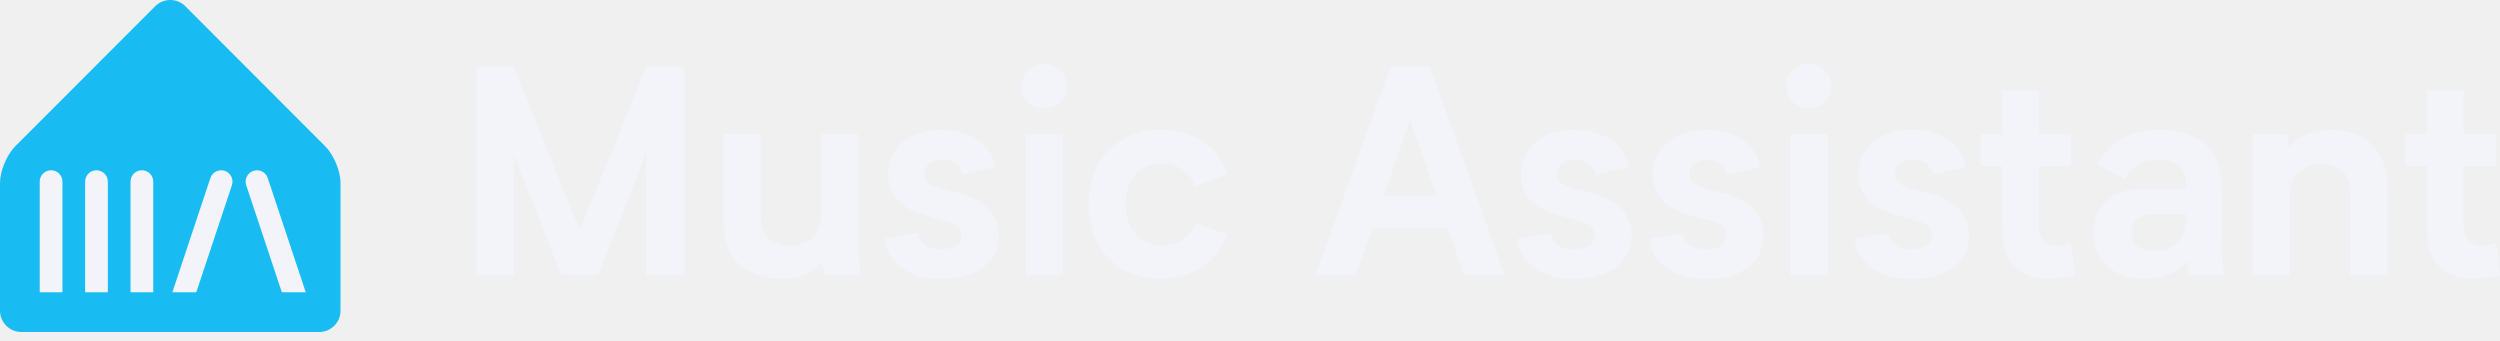
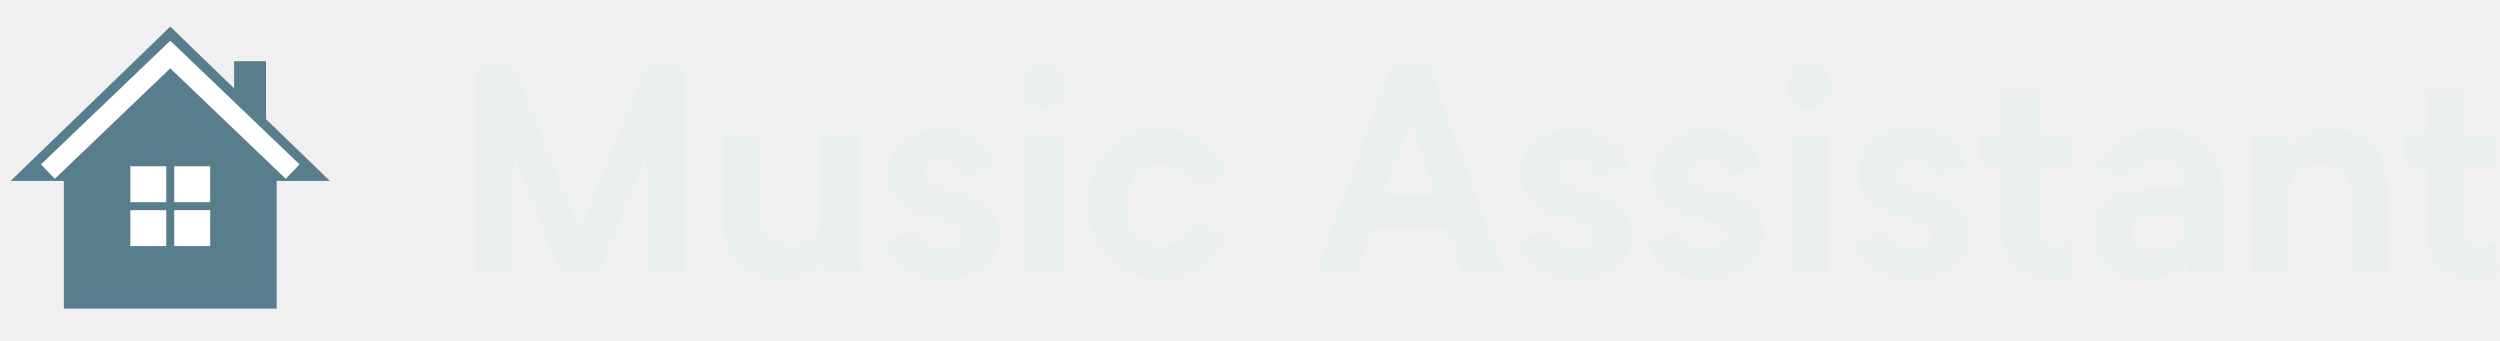
<svg xmlns="http://www.w3.org/2000/svg" width="1762" height="240" viewBox="0 0 1762 240" fill="none">
  <g clip-path="url(#clip0_3_51)">
-     <path d="M109.394 4.381C115.242 -1.46 124.788 -1.46 130.606 4.381L229.394 103.269C235.242 109.111 240 120.643 240 128.907V219.017L239.995 219.373C239.789 227.459 233.114 234.001 225 234.001H15C6.758 234.001 2.40473e-05 227.22 0 218.987V128.877C0 120.613 4.788 109.081 10.606 103.239L109.394 4.381Z" fill="#F2F4F9" />
-     <path d="M109.394 4.381C115.242 -1.46 124.788 -1.46 130.606 4.381L229.394 103.269C235.242 109.111 240 120.643 240 128.907V219.017L239.995 219.373C239.789 227.459 233.114 234.001 225 234.001H15C6.758 234.001 2.40473e-05 227.22 0 218.987V128.877C0 120.613 4.788 109.081 10.606 103.239L109.394 4.381ZM36 120.001C31.582 120.001 28 123.582 28 128.001V206.001H44V128.001C44 123.582 40.418 120.001 36 120.001ZM68 120.001C63.582 120.001 60 123.582 60 128.001V206.001H76V128.001C76 123.582 72.418 120.001 68 120.001ZM100 120.001C95.582 120.001 92 123.582 92 128.001V206.001H108V128.001C108 123.582 104.418 120.001 100 120.001ZM158.393 120.427C154.2 119.032 149.671 121.3 148.275 125.492L121.479 206.001H138.342L163.456 130.544C164.851 126.352 162.584 121.823 158.393 120.427ZM188.708 125.492C187.313 121.3 182.783 119.032 178.591 120.427C174.399 121.823 172.131 126.352 173.526 130.544L198.642 206.001H215.504L188.708 125.492Z" fill="#18BCF2" />
+     <g transform="scale(0.46875)">
+       <rect x="352" y="92" width="48" height="140" fill="#587E8D" />
+       <polygon points="256,40 16,272 96,272 96,464 416,464 416,272 496,272" fill="#587E8D" />
+       <polyline points="72,258 256,82 440,258" fill="none" stroke="#FFFFFF" stroke-width="30" />
+       <g fill="#FFFFFF">
+         <rect x="196" y="250" width="54" height="54" />
+         <rect x="262" y="250" width="54" height="54" />
+         <rect x="196" y="316" width="54" height="54" />
+         <rect x="262" y="316" width="54" height="54" />
+       </g>
+     </g>
    <g clip-path="url(#clip1_3_51)">
-       <path d="M482.363 47.06V193.95H455.453V108.12L421.593 193.94H395.563L362.093 108.8V193.94H335.863V47.06H362.093L408.573 162.05L455.453 47.06H482.363Z" fill="#F2F4F9" />
-       <path d="M581.292 193.94C580.442 191.2 579.822 187.87 579.432 183.96C573.492 192.38 563.972 196.58 550.852 196.58C539.892 196.58 530.202 193.42 521.792 187.09C513.772 180.63 509.752 169.97 509.752 155.09V94.51H535.982V149.8C535.982 158.74 538.072 164.9 542.242 168.3C546.352 171.63 551.082 173.29 556.432 173.29C562.172 173.29 567.322 171.5 571.892 167.91C576.522 164.26 578.842 158.16 578.842 149.61V94.52H605.162V175.55C605.162 182.2 605.812 188.34 607.122 193.95H581.292V193.94Z" fill="#F2F4F9" />
-       <path d="M663.403 175.74C667.843 175.74 671.333 174.88 673.873 173.15C676.413 171.42 677.693 168.93 677.693 165.66C677.693 160.83 674.463 157.63 668.003 156.07L654.793 152.45C644.743 149.84 637.423 146.09 632.823 141.2C628.223 136.31 625.923 130.31 625.923 123.19C625.923 113.8 629.313 106.16 636.103 100.29C642.883 94.42 652.053 91.48 663.603 91.48C673.783 91.48 682.293 93.81 689.143 98.48C695.993 103.15 700.163 109.59 701.673 117.81L678.283 123.19C677.893 119.93 676.423 117.35 673.883 115.46C671.343 113.57 668.173 112.62 664.393 112.62C660.413 112.62 657.283 113.52 655.003 115.31C652.723 117.1 651.583 119.6 651.583 122.8C651.583 125.21 652.463 127.2 654.223 128.77C655.983 130.34 658.853 131.67 662.833 132.78L675.853 136.21C685.053 138.62 692.033 142.34 696.793 147.37C701.553 152.39 703.933 158.49 703.933 165.67C703.933 175.06 700.343 182.57 693.173 188.18C685.993 193.79 676.213 196.6 663.813 196.6C651.413 196.6 642.593 194.07 635.583 189.02C628.573 183.97 624.443 177.07 623.203 168.32L647.183 164.31C647.513 167.83 649.103 170.62 651.983 172.68C654.853 174.73 658.673 175.76 663.433 175.76L663.403 175.74Z" fill="#F2F4F9" />
-       <path d="M720.062 60.66C720.062 56.29 721.592 52.59 724.662 49.55C727.732 46.52 731.482 45 735.912 45C740.342 45 744.102 46.52 747.162 49.55C750.232 52.58 751.762 56.29 751.762 60.66C751.762 65.03 750.232 68.93 747.162 71.96C744.092 74.99 740.342 76.51 735.912 76.51C731.482 76.51 727.722 74.99 724.662 71.96C721.592 68.93 720.062 65.16 720.062 60.66ZM749.122 94.52V193.95H722.892V94.52H749.122Z" fill="#F2F4F9" />
-       <path d="M818.513 91.48C829.933 91.48 839.793 94.32 848.113 99.99C856.433 105.66 861.993 113.2 864.803 122.6L842.393 131.6C840.763 126.64 837.813 122.66 833.533 119.66C829.263 116.66 824.383 115.16 818.903 115.16C811.003 115.16 804.793 117.79 800.263 123.04C795.723 128.29 793.463 135.35 793.463 144.23C793.463 153.11 795.763 160.1 800.363 165.22C804.963 170.34 811.143 172.9 818.903 172.9C824.513 172.9 829.473 171.47 833.773 168.59C838.083 165.72 841.083 161.87 842.773 157.04L864.793 165.26C861.593 174.85 855.793 182.47 847.373 188.11C838.953 193.75 829.273 196.57 818.313 196.57C803.113 196.57 790.793 191.74 781.373 182.09C771.943 172.43 767.233 159.81 767.233 144.22C767.233 128.63 771.963 115.86 781.423 106.1C790.883 96.35 803.243 91.47 818.513 91.47V91.48Z" fill="#F2F4F9" />
-       <path d="M1020.39 160.67H967.253L955.603 193.94H927.123L980.073 47.06H1007.76L1060.6 193.95H1031.54L1020.38 160.68L1020.39 160.67ZM1012.37 137.87L993.873 84.15L975.283 137.87H1012.37Z" fill="#F2F4F9" />
-       <path d="M1109.45 175.74C1113.89 175.74 1117.38 174.88 1119.92 173.15C1122.46 171.42 1123.74 168.93 1123.74 165.66C1123.74 160.83 1120.51 157.63 1114.05 156.07L1100.84 152.45C1090.79 149.84 1083.47 146.09 1078.87 141.2C1074.27 136.31 1071.97 130.31 1071.97 123.19C1071.97 113.8 1075.36 106.16 1082.15 100.29C1088.93 94.42 1098.1 91.48 1109.65 91.48C1119.83 91.48 1128.34 93.81 1135.19 98.48C1142.04 103.15 1146.21 109.59 1147.72 117.81L1124.33 123.19C1123.94 119.93 1122.47 117.35 1119.93 115.46C1117.39 113.57 1114.22 112.62 1110.44 112.62C1106.46 112.62 1103.33 113.52 1101.05 115.31C1098.77 117.1 1097.63 119.6 1097.63 122.8C1097.63 125.21 1098.51 127.2 1100.27 128.77C1102.03 130.34 1104.9 131.67 1108.88 132.78L1121.9 136.21C1131.1 138.62 1138.08 142.34 1142.84 147.37C1147.6 152.39 1149.98 158.49 1149.98 165.67C1149.98 175.06 1146.39 182.57 1139.22 188.18C1132.04 193.79 1122.26 196.6 1109.86 196.6C1097.46 196.6 1088.64 194.07 1081.63 189.02C1074.62 183.97 1070.49 177.07 1069.25 168.32L1093.23 164.31C1093.56 167.83 1095.15 170.62 1098.03 172.68C1100.9 174.73 1104.72 175.76 1109.48 175.76L1109.45 175.74Z" fill="#F2F4F9" />
-       <path d="M1202.41 175.74C1206.85 175.74 1210.34 174.88 1212.88 173.15C1215.42 171.42 1216.7 168.93 1216.7 165.66C1216.7 160.83 1213.47 157.63 1207.01 156.07L1193.8 152.45C1183.75 149.84 1176.43 146.09 1171.83 141.2C1167.23 136.31 1164.93 130.31 1164.93 123.19C1164.93 113.8 1168.32 106.16 1175.11 100.29C1181.89 94.42 1191.06 91.48 1202.61 91.48C1212.79 91.48 1221.3 93.81 1228.15 98.48C1235 103.15 1239.17 109.59 1240.68 117.81L1217.29 123.19C1216.9 119.93 1215.43 117.35 1212.89 115.46C1210.35 113.57 1207.18 112.62 1203.4 112.62C1199.42 112.62 1196.29 113.52 1194.01 115.31C1191.73 117.1 1190.59 119.6 1190.59 122.8C1190.59 125.21 1191.47 127.2 1193.23 128.77C1194.99 130.34 1197.86 131.67 1201.84 132.78L1214.86 136.21C1224.06 138.62 1231.04 142.34 1235.8 147.37C1240.56 152.39 1242.94 158.49 1242.94 165.67C1242.94 175.06 1239.35 182.57 1232.18 188.18C1225 193.79 1215.22 196.6 1202.82 196.6C1190.42 196.6 1181.6 194.07 1174.59 189.02C1167.58 183.97 1163.45 177.07 1162.21 168.32L1186.19 164.31C1186.52 167.83 1188.11 170.62 1190.99 172.68C1193.86 174.73 1197.68 175.76 1202.44 175.76L1202.41 175.74Z" fill="#F2F4F9" />
-       <path d="M1259.07 60.66C1259.07 56.29 1260.6 52.59 1263.67 49.55C1266.74 46.52 1270.49 45 1274.92 45C1279.35 45 1283.11 46.52 1286.17 49.55C1289.24 52.58 1290.77 56.29 1290.77 60.66C1290.77 65.03 1289.24 68.93 1286.17 71.96C1283.1 74.99 1279.35 76.51 1274.92 76.51C1270.49 76.51 1266.73 74.99 1263.67 71.96C1260.6 68.93 1259.07 65.16 1259.07 60.66ZM1288.14 94.52V193.95H1261.91V94.52H1288.14Z" fill="#F2F4F9" />
-       <path d="M1347.25 175.74C1351.69 175.74 1355.18 174.88 1357.72 173.15C1360.26 171.42 1361.54 168.93 1361.54 165.66C1361.54 160.83 1358.31 157.63 1351.85 156.07L1338.64 152.45C1328.59 149.84 1321.27 146.09 1316.67 141.2C1312.07 136.31 1309.77 130.31 1309.77 123.19C1309.77 113.8 1313.16 106.16 1319.95 100.29C1326.73 94.42 1335.9 91.48 1347.45 91.48C1357.63 91.48 1366.14 93.81 1372.99 98.48C1379.84 103.15 1384.01 109.59 1385.52 117.81L1362.13 123.19C1361.74 119.93 1360.27 117.35 1357.73 115.46C1355.19 113.57 1352.02 112.62 1348.24 112.62C1344.26 112.62 1341.13 113.52 1338.85 115.31C1336.57 117.1 1335.43 119.6 1335.43 122.8C1335.43 125.21 1336.31 127.2 1338.07 128.77C1339.83 130.34 1342.7 131.67 1346.68 132.78L1359.7 136.21C1368.9 138.62 1375.88 142.34 1380.64 147.37C1385.4 152.39 1387.78 158.49 1387.78 165.67C1387.78 175.06 1384.19 182.57 1377.02 188.18C1369.84 193.79 1360.06 196.6 1347.66 196.6C1335.26 196.6 1326.44 194.07 1319.43 189.02C1312.42 183.97 1308.29 177.07 1307.05 168.32L1331.03 164.31C1331.36 167.83 1332.95 170.62 1335.83 172.68C1338.7 174.73 1342.52 175.76 1347.28 175.76L1347.25 175.74Z" fill="#F2F4F9" />
-       <path d="M1462.53 193.94C1456.14 195.57 1450.1 196.39 1444.43 196.39C1433.8 196.39 1425.56 193.54 1419.72 187.83C1413.88 182.12 1410.96 173.46 1410.96 161.85V117.03H1395.79V94.52H1410.96V63.69H1436.79V94.52H1459.69V117.03H1436.79V157.05C1436.59 167.75 1440.8 173.1 1449.41 173.1C1452.48 173.1 1455.84 172.51 1459.49 171.34L1462.52 193.95L1462.53 193.94Z" fill="#F2F4F9" />
-       <path d="M1542.67 193.94C1542.08 190.81 1541.59 187.42 1541.2 183.76C1538.39 187.61 1534.43 190.71 1529.31 193.06C1524.19 195.41 1518.33 196.58 1511.74 196.58C1500.91 196.58 1492.18 193.68 1485.56 187.87C1478.94 182.06 1475.63 174.2 1475.63 164.29C1475.63 154.38 1478.84 146.76 1485.27 141.24C1491.69 135.73 1500.52 132.97 1511.74 132.97H1540.61V129.64C1540.61 123.9 1538.88 119.63 1535.42 116.82C1531.96 114.02 1527.13 112.61 1520.94 112.61C1509.98 112.61 1502.12 117.28 1497.36 126.6L1478.28 115.74C1486.83 99.56 1501.6 91.47 1522.61 91.47C1535.27 91.47 1545.67 94.77 1553.83 101.35C1561.98 107.94 1566.06 118.64 1566.06 133.45V171.52C1566.06 182.35 1566.68 189.82 1567.92 193.93H1542.67V193.94ZM1540.81 150.88H1518.01C1512.99 150.88 1509.09 152.04 1506.32 154.35C1503.55 156.67 1502.16 159.85 1502.16 163.89C1502.16 167.93 1503.61 171.2 1506.51 173.48C1509.41 175.77 1513.51 176.91 1518.79 176.91C1525.25 176.91 1530.53 174.95 1534.64 171.04C1538.75 167.13 1540.81 161.06 1540.81 152.84V150.88Z" fill="#F2F4F9" />
-       <path d="M1682.71 132.78V193.94H1656.58V138.45C1656.58 129.38 1654.53 123.28 1650.41 120.15C1646.23 116.95 1641.6 115.36 1636.51 115.36C1630.57 115.36 1625.32 117.15 1620.76 120.74C1616.06 124.46 1613.71 130.56 1613.71 139.04V193.94H1587.68V94.52H1612.34L1613.12 104.4C1615.92 100.49 1619.95 97.35 1625.21 95.01C1630.46 92.66 1636.12 91.49 1642.19 91.49C1655.04 91.49 1665.01 95.1 1672.09 102.3C1679.17 109.51 1682.71 119.67 1682.71 132.78Z" fill="#F2F4F9" />
-       <path d="M1762.08 193.94C1755.69 195.57 1749.65 196.39 1743.98 196.39C1733.35 196.39 1725.11 193.54 1719.27 187.83C1713.43 182.12 1710.51 173.46 1710.51 161.85V117.03H1695.34V94.52H1710.51V63.69H1736.34V94.52H1759.24V117.03H1736.34V157.05C1736.14 167.75 1740.35 173.1 1748.96 173.1C1752.03 173.1 1755.39 172.51 1759.04 171.34L1762.07 193.95L1762.08 193.94Z" fill="#F2F4F9" />
+       <path d="M482.363 47.06V193.95H455.453V108.12L421.593 193.94H395.563L362.093 108.8V193.94H335.863V47.06H362.093L408.573 162.05L455.453 47.06H482.363Z" fill="#EAF0F0" />
+       <path d="M581.292 193.94C580.442 191.2 579.822 187.87 579.432 183.96C573.492 192.38 563.972 196.58 550.852 196.58C539.892 196.58 530.202 193.42 521.792 187.09C513.772 180.63 509.752 169.97 509.752 155.09V94.51H535.982V149.8C535.982 158.74 538.072 164.9 542.242 168.3C546.352 171.63 551.082 173.29 556.432 173.29C562.172 173.29 567.322 171.5 571.892 167.91C576.522 164.26 578.842 158.16 578.842 149.61V94.52H605.162V175.55C605.162 182.2 605.812 188.34 607.122 193.95H581.292V193.94Z" fill="#EAF0F0" />
+       <path d="M663.403 175.74C667.843 175.74 671.333 174.88 673.873 173.15C676.413 171.42 677.693 168.93 677.693 165.66C677.693 160.83 674.463 157.63 668.003 156.07L654.793 152.45C644.743 149.84 637.423 146.09 632.823 141.2C628.223 136.31 625.923 130.31 625.923 123.19C625.923 113.8 629.313 106.16 636.103 100.29C642.883 94.42 652.053 91.48 663.603 91.48C673.783 91.48 682.293 93.81 689.143 98.48C695.993 103.15 700.163 109.59 701.673 117.81L678.283 123.19C677.893 119.93 676.423 117.35 673.883 115.46C671.343 113.57 668.173 112.62 664.393 112.62C660.413 112.62 657.283 113.52 655.003 115.31C652.723 117.1 651.583 119.6 651.583 122.8C651.583 125.21 652.463 127.2 654.223 128.77C655.983 130.34 658.853 131.67 662.833 132.78L675.853 136.21C685.053 138.62 692.033 142.34 696.793 147.37C701.553 152.39 703.933 158.49 703.933 165.67C703.933 175.06 700.343 182.57 693.173 188.18C685.993 193.79 676.213 196.6 663.813 196.6C651.413 196.6 642.593 194.07 635.583 189.02C628.573 183.97 624.443 177.07 623.203 168.32L647.183 164.31C647.513 167.83 649.103 170.62 651.983 172.68C654.853 174.73 658.673 175.76 663.433 175.76L663.403 175.74Z" fill="#EAF0F0" />
+       <path d="M720.062 60.66C720.062 56.29 721.592 52.59 724.662 49.55C727.732 46.52 731.482 45 735.912 45C740.342 45 744.102 46.52 747.162 49.55C750.232 52.58 751.762 56.29 751.762 60.66C751.762 65.03 750.232 68.93 747.162 71.96C744.092 74.99 740.342 76.51 735.912 76.51C731.482 76.51 727.722 74.99 724.662 71.96C721.592 68.93 720.062 65.16 720.062 60.66ZM749.122 94.52V193.95H722.892V94.52H749.122Z" fill="#EAF0F0" />
+       <path d="M818.513 91.48C829.933 91.48 839.793 94.32 848.113 99.99C856.433 105.66 861.993 113.2 864.803 122.6L842.393 131.6C840.763 126.64 837.813 122.66 833.533 119.66C829.263 116.66 824.383 115.16 818.903 115.16C811.003 115.16 804.793 117.79 800.263 123.04C795.723 128.29 793.463 135.35 793.463 144.23C793.463 153.11 795.763 160.1 800.363 165.22C804.963 170.34 811.143 172.9 818.903 172.9C824.513 172.9 829.473 171.47 833.773 168.59C838.083 165.72 841.083 161.87 842.773 157.04L864.793 165.26C861.593 174.85 855.793 182.47 847.373 188.11C838.953 193.75 829.273 196.57 818.313 196.57C803.113 196.57 790.793 191.74 781.373 182.09C771.943 172.43 767.233 159.81 767.233 144.22C767.233 128.63 771.963 115.86 781.423 106.1C790.883 96.35 803.243 91.47 818.513 91.47V91.48Z" fill="#EAF0F0" />
+       <path d="M1020.39 160.67H967.253L955.603 193.94H927.123L980.073 47.06H1007.76L1060.6 193.95H1031.54L1020.38 160.68L1020.39 160.67ZM1012.37 137.87L993.873 84.15L975.283 137.87H1012.37Z" fill="#EAF0F0" />
+       <path d="M1109.45 175.74C1113.89 175.74 1117.38 174.88 1119.92 173.15C1122.46 171.42 1123.74 168.93 1123.74 165.66C1123.74 160.83 1120.51 157.63 1114.05 156.07L1100.84 152.45C1090.79 149.84 1083.47 146.09 1078.87 141.2C1074.27 136.31 1071.97 130.31 1071.97 123.19C1071.97 113.8 1075.36 106.16 1082.15 100.29C1088.93 94.42 1098.1 91.48 1109.65 91.48C1119.83 91.48 1128.34 93.81 1135.19 98.48C1142.04 103.15 1146.21 109.59 1147.72 117.81L1124.33 123.19C1123.94 119.93 1122.47 117.35 1119.93 115.46C1117.39 113.57 1114.22 112.62 1110.44 112.62C1106.46 112.62 1103.33 113.52 1101.05 115.31C1098.77 117.1 1097.63 119.6 1097.63 122.8C1097.63 125.21 1098.51 127.2 1100.27 128.77C1102.03 130.34 1104.9 131.67 1108.88 132.78L1121.9 136.21C1131.1 138.62 1138.08 142.34 1142.84 147.37C1147.6 152.39 1149.98 158.49 1149.98 165.67C1149.98 175.06 1146.39 182.57 1139.22 188.18C1132.04 193.79 1122.26 196.6 1109.86 196.6C1097.46 196.6 1088.64 194.07 1081.63 189.02C1074.62 183.97 1070.49 177.07 1069.25 168.32L1093.23 164.31C1093.56 167.83 1095.15 170.62 1098.03 172.68C1100.9 174.73 1104.72 175.76 1109.48 175.76L1109.45 175.74Z" fill="#EAF0F0" />
+       <path d="M1202.41 175.74C1206.85 175.74 1210.34 174.88 1212.88 173.15C1215.42 171.42 1216.7 168.93 1216.7 165.66C1216.7 160.83 1213.47 157.63 1207.01 156.07L1193.8 152.45C1183.75 149.84 1176.43 146.09 1171.83 141.2C1167.23 136.31 1164.93 130.31 1164.93 123.19C1164.93 113.8 1168.32 106.16 1175.11 100.29C1181.89 94.42 1191.06 91.48 1202.61 91.48C1212.79 91.48 1221.3 93.81 1228.15 98.48C1235 103.15 1239.17 109.59 1240.68 117.81L1217.29 123.19C1216.9 119.93 1215.43 117.35 1212.89 115.46C1210.35 113.57 1207.18 112.62 1203.4 112.62C1199.42 112.62 1196.29 113.52 1194.01 115.31C1191.73 117.1 1190.59 119.6 1190.59 122.8C1190.59 125.21 1191.47 127.2 1193.23 128.77C1194.99 130.34 1197.86 131.67 1201.84 132.78L1214.86 136.21C1224.06 138.62 1231.04 142.34 1235.8 147.37C1240.56 152.39 1242.94 158.49 1242.94 165.67C1242.94 175.06 1239.35 182.57 1232.18 188.18C1225 193.79 1215.22 196.6 1202.82 196.6C1190.42 196.6 1181.6 194.07 1174.59 189.02C1167.58 183.97 1163.45 177.07 1162.21 168.32L1186.19 164.31C1186.52 167.83 1188.11 170.62 1190.99 172.68C1193.86 174.73 1197.68 175.76 1202.44 175.76L1202.41 175.74Z" fill="#EAF0F0" />
+       <path d="M1259.07 60.66C1259.07 56.29 1260.6 52.59 1263.67 49.55C1266.74 46.52 1270.49 45 1274.92 45C1279.35 45 1283.11 46.52 1286.17 49.55C1289.24 52.58 1290.77 56.29 1290.77 60.66C1290.77 65.03 1289.24 68.93 1286.17 71.96C1283.1 74.99 1279.35 76.51 1274.92 76.51C1270.49 76.51 1266.73 74.99 1263.67 71.96C1260.6 68.93 1259.07 65.16 1259.07 60.66ZM1288.14 94.52V193.95H1261.91V94.52H1288.14Z" fill="#EAF0F0" />
+       <path d="M1347.25 175.74C1351.69 175.74 1355.18 174.88 1357.72 173.15C1360.26 171.42 1361.54 168.93 1361.54 165.66C1361.54 160.83 1358.31 157.63 1351.85 156.07L1338.64 152.45C1328.59 149.84 1321.27 146.09 1316.67 141.2C1312.07 136.31 1309.77 130.31 1309.77 123.19C1309.77 113.8 1313.16 106.16 1319.95 100.29C1326.73 94.42 1335.9 91.48 1347.45 91.48C1357.63 91.48 1366.14 93.81 1372.99 98.48C1379.84 103.15 1384.01 109.59 1385.52 117.81L1362.13 123.19C1361.74 119.93 1360.27 117.35 1357.73 115.46C1355.19 113.57 1352.02 112.62 1348.24 112.62C1344.26 112.62 1341.13 113.52 1338.85 115.31C1336.57 117.1 1335.43 119.6 1335.43 122.8C1335.43 125.21 1336.31 127.2 1338.07 128.77C1339.83 130.34 1342.7 131.67 1346.68 132.78L1359.7 136.21C1368.9 138.62 1375.88 142.34 1380.64 147.37C1385.4 152.39 1387.78 158.49 1387.78 165.67C1387.78 175.06 1384.19 182.57 1377.02 188.18C1369.84 193.79 1360.06 196.6 1347.66 196.6C1335.26 196.6 1326.44 194.07 1319.43 189.02C1312.42 183.97 1308.29 177.07 1307.05 168.32L1331.03 164.31C1331.36 167.83 1332.95 170.62 1335.83 172.68C1338.7 174.73 1342.52 175.76 1347.28 175.76L1347.25 175.74Z" fill="#EAF0F0" />
+       <path d="M1462.53 193.94C1456.14 195.57 1450.1 196.39 1444.43 196.39C1433.8 196.39 1425.56 193.54 1419.72 187.83C1413.88 182.12 1410.96 173.46 1410.96 161.85V117.03H1395.79V94.52H1410.96V63.69H1436.79V94.52H1459.69V117.03H1436.79V157.05C1436.59 167.75 1440.8 173.1 1449.41 173.1C1452.48 173.1 1455.84 172.51 1459.49 171.34L1462.52 193.95L1462.53 193.94Z" fill="#EAF0F0" />
+       <path d="M1542.67 193.94C1542.08 190.81 1541.59 187.42 1541.2 183.76C1538.39 187.61 1534.43 190.71 1529.31 193.06C1524.19 195.41 1518.33 196.58 1511.74 196.58C1500.91 196.58 1492.18 193.68 1485.56 187.87C1478.94 182.06 1475.63 174.2 1475.63 164.29C1475.63 154.38 1478.84 146.76 1485.27 141.24C1491.69 135.73 1500.52 132.97 1511.74 132.97H1540.61V129.64C1540.61 123.9 1538.88 119.63 1535.42 116.82C1531.96 114.02 1527.13 112.61 1520.94 112.61C1509.98 112.61 1502.12 117.28 1497.36 126.6L1478.28 115.74C1486.83 99.56 1501.6 91.47 1522.61 91.47C1535.27 91.47 1545.67 94.77 1553.83 101.35C1561.98 107.94 1566.06 118.64 1566.06 133.45V171.52C1566.06 182.35 1566.68 189.82 1567.92 193.93H1542.67V193.94ZM1540.81 150.88H1518.01C1512.99 150.88 1509.09 152.04 1506.32 154.35C1503.55 156.67 1502.16 159.85 1502.16 163.89C1502.16 167.93 1503.61 171.2 1506.51 173.48C1509.41 175.77 1513.51 176.91 1518.79 176.91C1525.25 176.91 1530.53 174.95 1534.64 171.04C1538.75 167.13 1540.81 161.06 1540.81 152.84V150.88Z" fill="#EAF0F0" />
+       <path d="M1682.71 132.78V193.94H1656.58V138.45C1656.58 129.38 1654.53 123.28 1650.41 120.15C1646.23 116.95 1641.6 115.36 1636.51 115.36C1630.57 115.36 1625.32 117.15 1620.76 120.74C1616.06 124.46 1613.71 130.56 1613.71 139.04V193.94H1587.68V94.52H1612.34L1613.12 104.4C1615.92 100.49 1619.95 97.35 1625.21 95.01C1630.46 92.66 1636.12 91.49 1642.19 91.49C1655.04 91.49 1665.01 95.1 1672.09 102.3C1679.17 109.51 1682.71 119.67 1682.71 132.78Z" fill="#EAF0F0" />
+       <path d="M1762.08 193.94C1755.69 195.57 1749.65 196.39 1743.98 196.39C1733.35 196.39 1725.11 193.54 1719.27 187.83C1713.43 182.12 1710.51 173.46 1710.51 161.85V117.03H1695.34V94.52H1710.51V63.69H1736.34V94.52H1759.24V117.03H1736.34V157.05C1736.14 167.75 1740.35 173.1 1748.96 173.1C1752.03 173.1 1755.39 172.51 1759.04 171.34L1762.07 193.95L1762.08 193.94Z" fill="#EAF0F0" />
    </g>
  </g>
  <defs>
    <clipPath id="clip0_3_51">
      <rect width="1762" height="240" fill="currentColor" />
    </clipPath>
    <clipPath id="clip1_3_51">
      <rect width="1426" height="154" fill="currentColor" transform="translate(336 43)" />
    </clipPath>
  </defs>
</svg>
